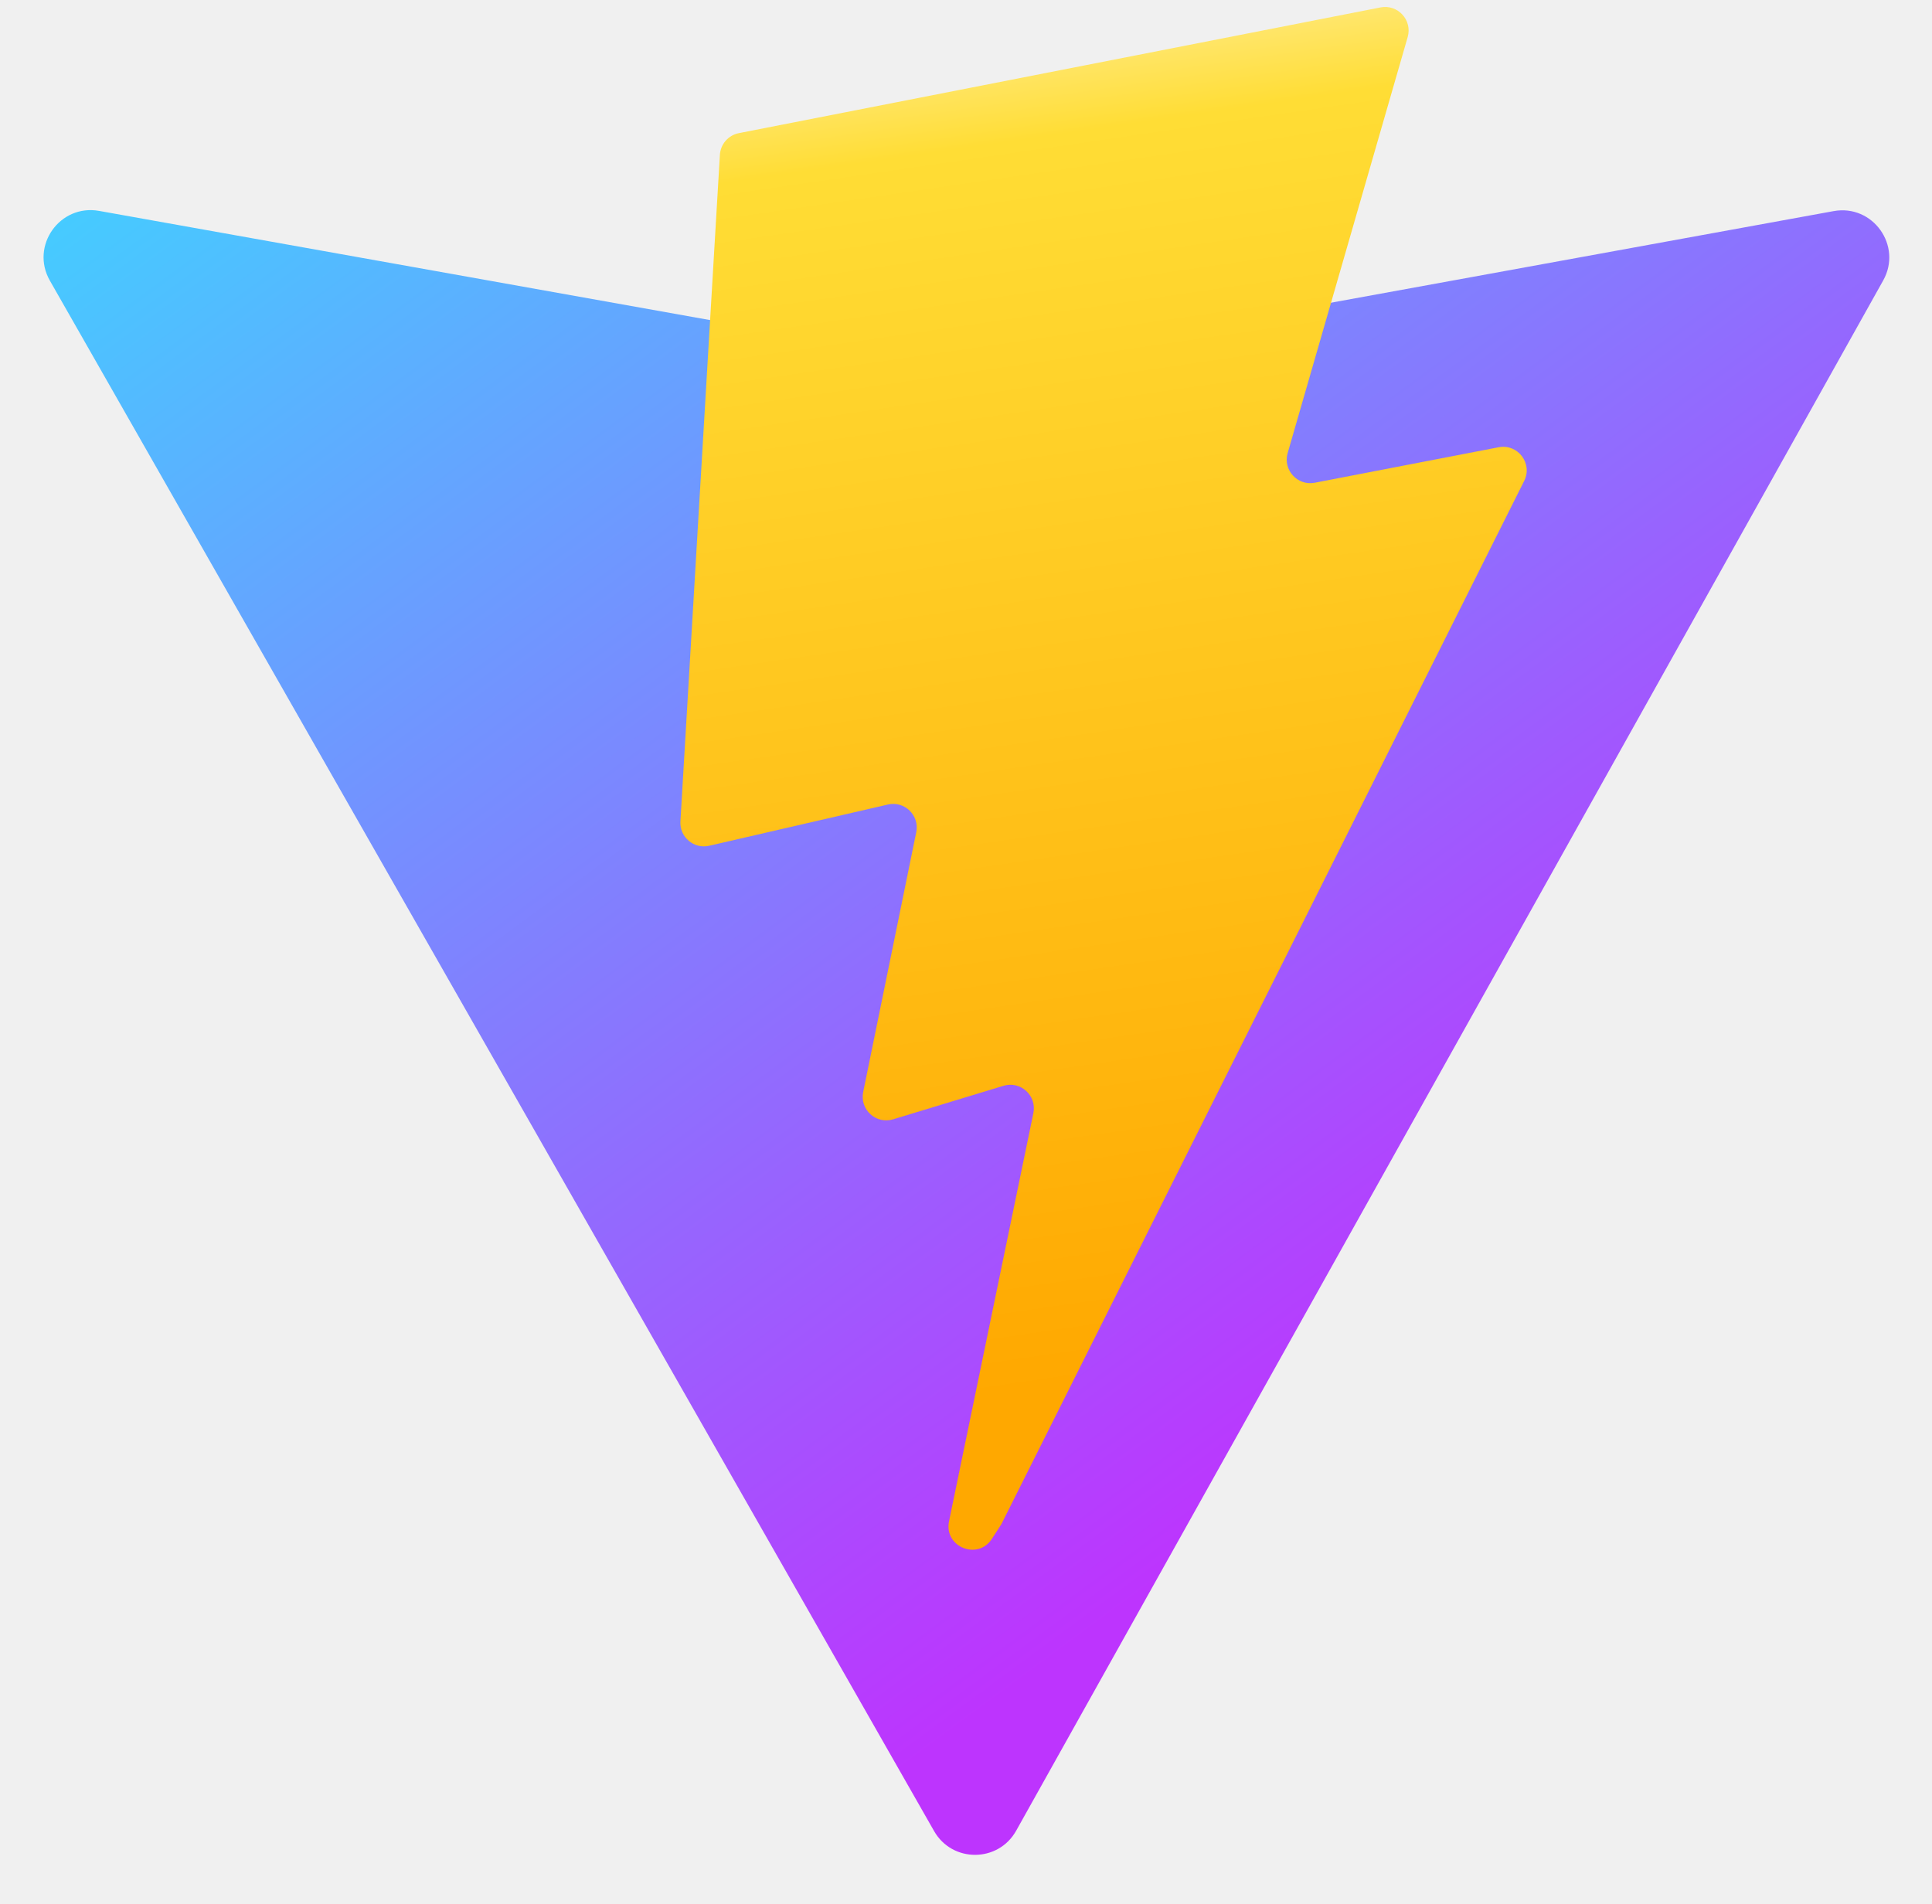
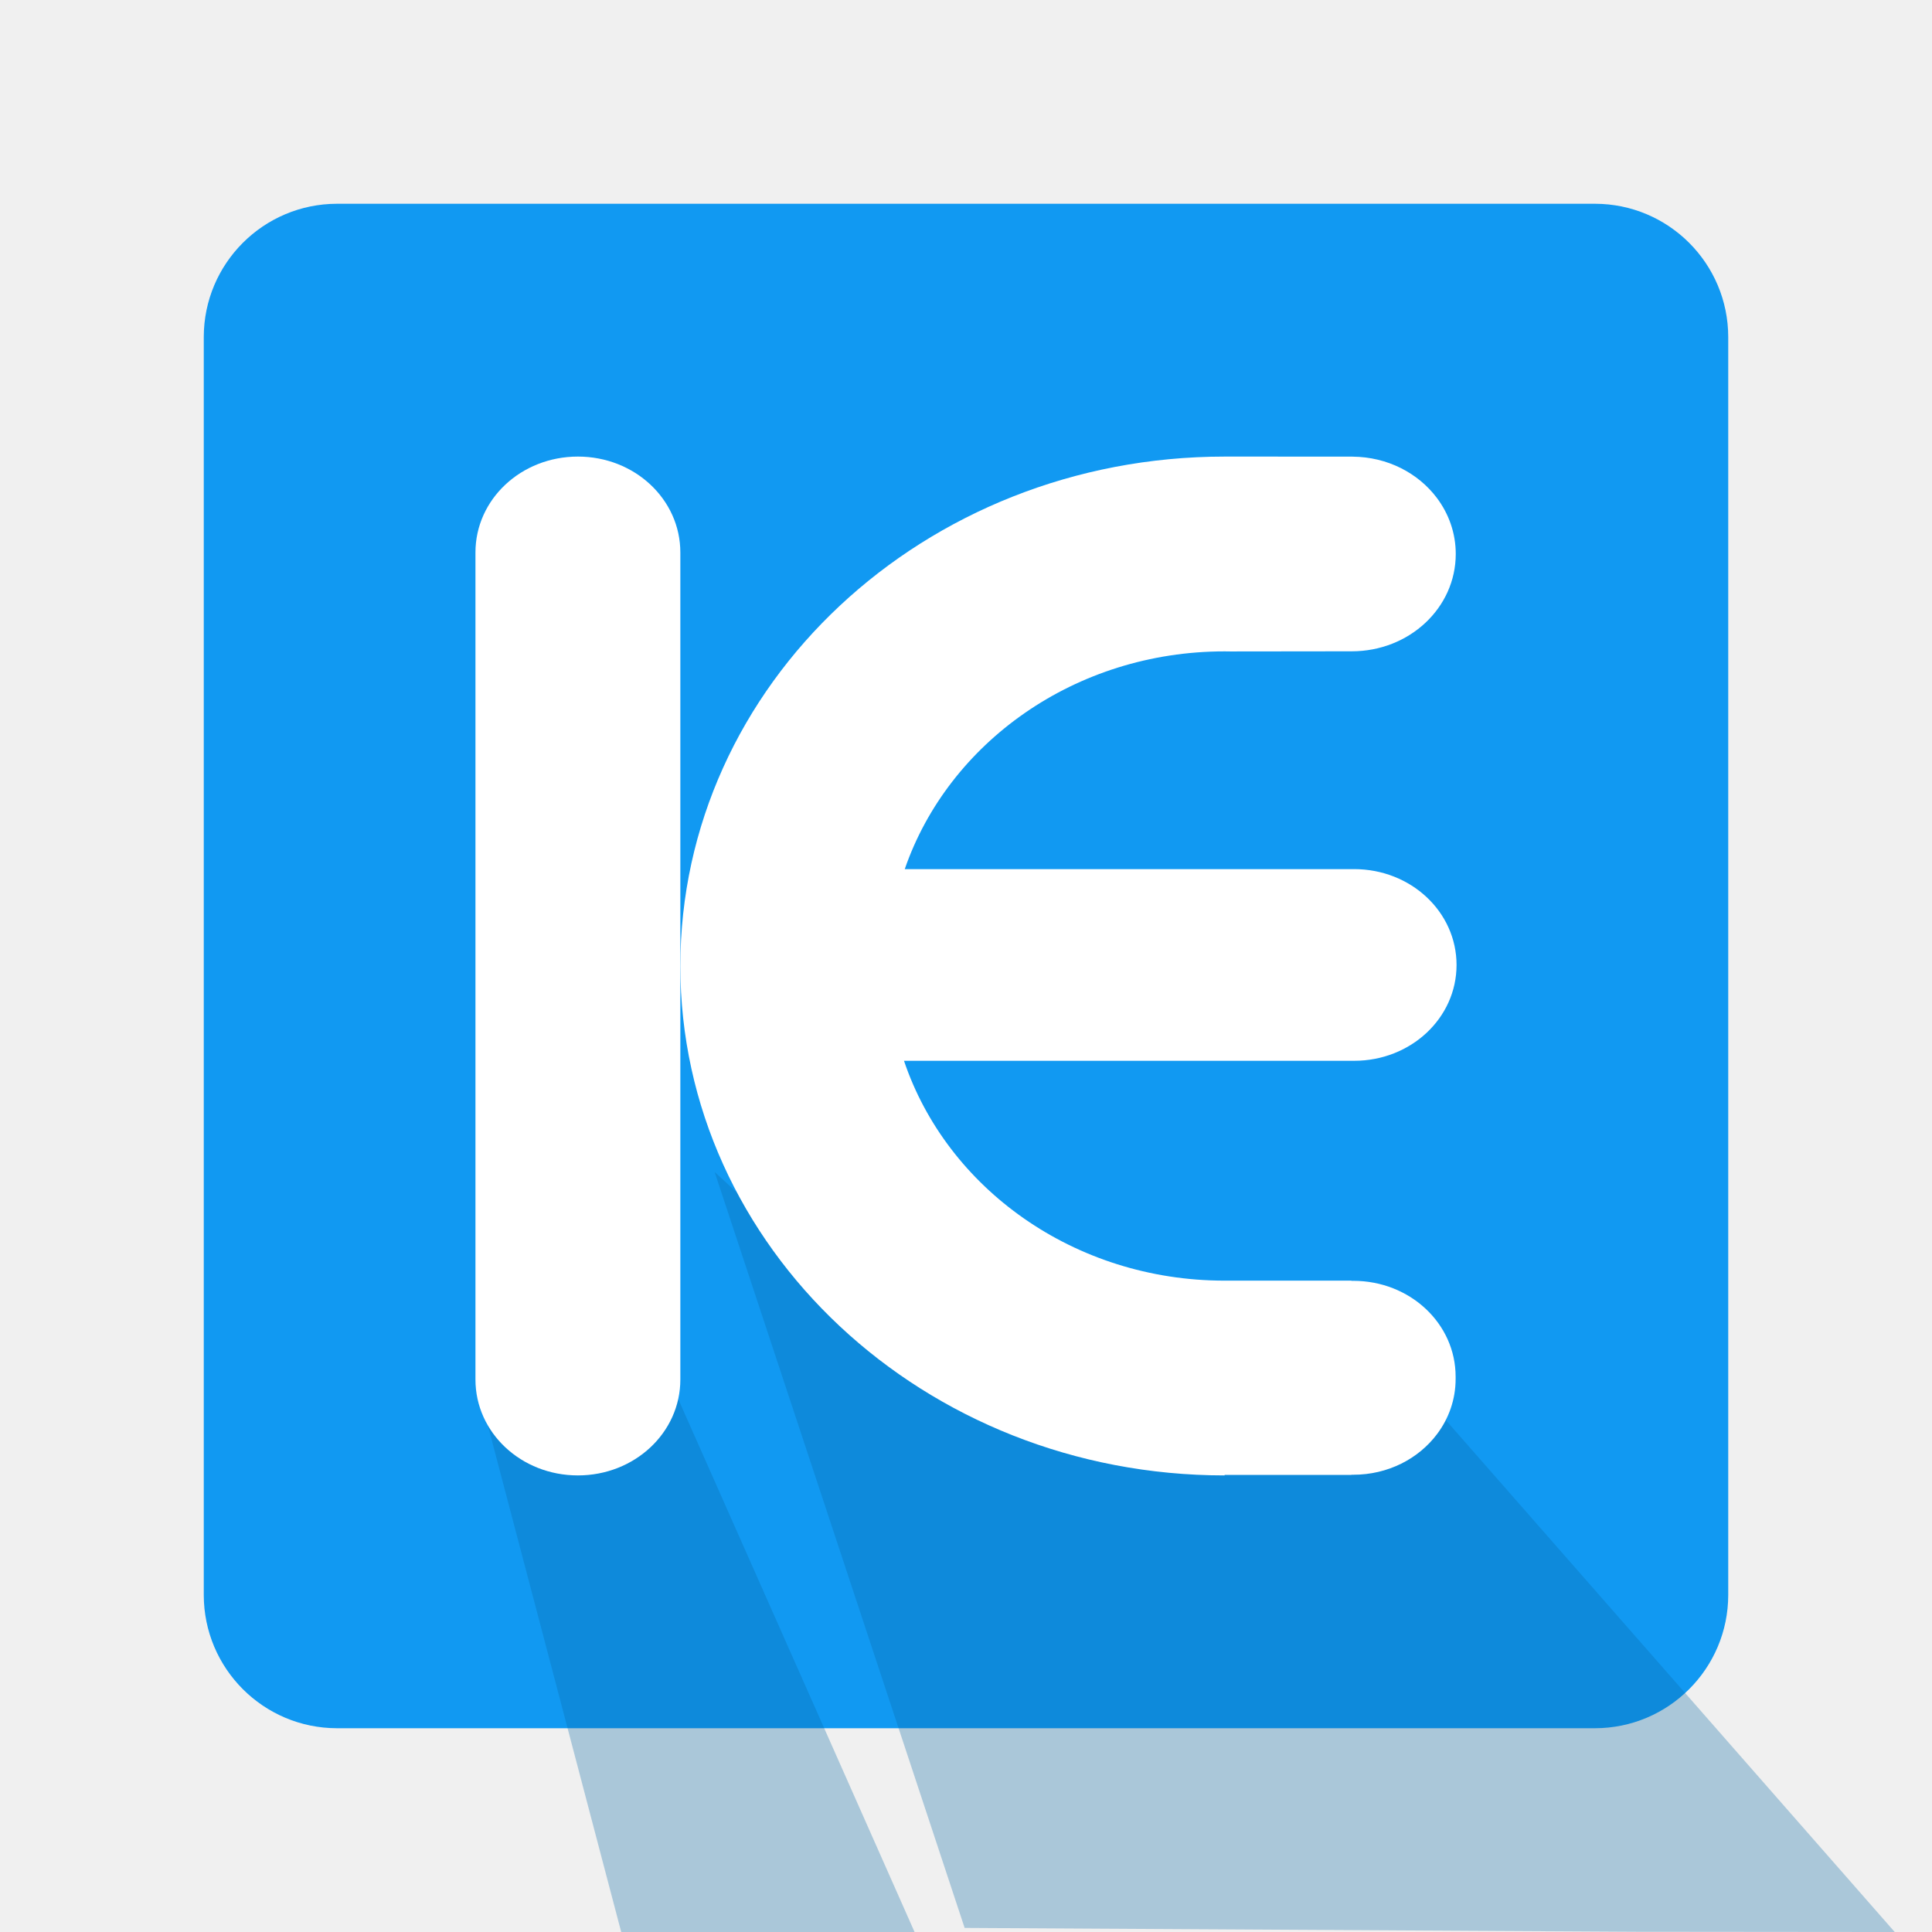
- <svg xmlns="http://www.w3.org/2000/svg" width="410" height="404" viewBox="0 0 410 404" fill="none">
-   <path d="M399.641 59.525L215.643 388.545C211.844 395.338 202.084 395.378 198.228 388.618L10.582 59.556C6.381 52.19 12.68 43.267 21.028 44.759L205.223 77.682C206.398 77.892 207.601 77.89 208.776 77.676L389.119 44.806C397.439 43.289 403.768 52.143 399.641 59.525Z" fill="url(#paint0_linear)" />
-   <path d="M292.965 1.574L156.801 28.255C154.563 28.694 152.906 30.59 152.771 32.866L144.395 174.33C144.198 177.662 147.258 180.248 150.51 179.498L188.42 170.749C191.967 169.931 195.172 173.055 194.443 176.622L183.18 231.775C182.422 235.487 185.907 238.661 189.532 237.56L212.947 230.446C216.577 229.344 220.065 232.527 219.297 236.242L201.398 322.875C200.278 328.294 207.486 331.249 210.492 326.603L212.5 323.5L323.454 102.072C325.312 98.365 322.108 94.137 318.036 94.923L279.014 102.454C275.347 103.161 272.227 99.746 273.262 96.158L298.731 7.867C299.767 4.273 296.636 0.855 292.965 1.574Z" fill="url(#paint1_linear)" />
-   <defs>
-     <linearGradient id="paint0_linear" x1="6" y1="33" x2="235" y2="344" gradientUnits="userSpaceOnUse">
-       <stop stop-color="#41D1FF" />
-       <stop offset="1" stop-color="#BD34FE" />
+ <svg xmlns="http://www.w3.org/2000/svg" version="1.1" id="svg2" xml:space="preserve" width="256" height="256" viewBox="0 0 256 256">
+   <defs id="defs6">
+     <linearGradient id="linearGradient3558">
+       <stop style="stop-color:#271fff;stop-opacity:1;" offset="0" id="stop3556" />
    </linearGradient>
-     <linearGradient id="paint1_linear" x1="194.651" y1="8.818" x2="236.076" y2="292.989" gradientUnits="userSpaceOnUse">
-       <stop stop-color="#FFEA83" />
-       <stop offset="0.083" stop-color="#FFDD35" />
-       <stop offset="1" stop-color="#FFA800" />
-     </linearGradient>
+     <clipPath clipPathUnits="userSpaceOnUse" id="clipPath28">
+       <path d="M 0,192 H 192 V 0 H 0 Z" id="path26" />
+     </clipPath>
+     <clipPath clipPathUnits="userSpaceOnUse" id="clipPath36">
+       <path d="M 20,172 H 172 V 159 H 20 Z" id="path34" />
+     </clipPath>
+     <clipPath clipPathUnits="userSpaceOnUse" id="clipPath52">
+       <path d="M 20,33 H 172 V 20 H 20 Z" id="path50" />
+     </clipPath>
+     <clipPath clipPathUnits="userSpaceOnUse" id="clipPath208">
+       <path d="M 0,192 H 192 V 0 H 0 Z" id="path206" />
+     </clipPath>
+     <clipPath clipPathUnits="userSpaceOnUse" id="clipPath218">
+       <path d="M 0,192 H 192 V 0 H 0 Z" id="path216" />
+     </clipPath>
  </defs>
+   <g id="g8" transform="matrix(1.333333,0,0,-1.333333,0,256)">
+     <rect style="opacity:0.981;fill:#0d97f2;fill-opacity:1;fill-rule:nonzero;stroke:#0867a5;stroke-width:0;stroke-miterlimit:4;stroke-dasharray:none;stroke-opacity:0" id="rect18254" width="151.5" height="151.5" x="20.25" y="-171.75" transform="scale(1,-1)" ry="13.258" />
+     <rect style="opacity:0;mix-blend-mode:multiply;fill:#0059ff;fill-opacity:1;fill-rule:nonzero;stroke:#00ffff;stroke-width:0;stroke-miterlimit:4;stroke-dasharray:none;stroke-opacity:1" id="rect7643" width="151.5" height="151.5" x="20.25" y="-171.75" transform="scale(1,-1)" ry="32.752" />
+     <g id="g202">
+       <g id="g204" clip-path="url(#clipPath208)">
+         <g id="g210" transform="matrix(1,0,0,-1,0,192)">
+           <g id="g212">
+             <g id="g214" clip-path="url(#clipPath218)" />
+           </g>
+         </g>
+       </g>
+     </g>
+     <rect style="opacity:0.77;fill:#ff00ff;stroke-width:0.75" id="rect3326" width="2.1801759e-06" height="1.3823242e-06" x="107.537" y="-33.26" transform="scale(1,-1)" />
+     <path style="opacity:0.3;fill:#0867a5;fill-opacity:1;stroke:#0867a5;stroke-width:0;stroke-linecap:butt;stroke-linejoin:miter;stroke-miterlimit:4;stroke-dasharray:none;stroke-opacity:0" d="m 47.907,52.539 13.83,-52.548 29.156,-5.3e-6 L 67.219,53.379 Z" id="path17707" />
+     <path id="rect10880" style="opacity:0.3;mix-blend-mode:normal;fill:#0867a5;fill-opacity:1;stroke:#0867a5;stroke-width:0;stroke-opacity:0" d="m 94.689,155.287 33.13,100.173 88.87,0.509 34.373,0.033 -59.93,-68.334 -28.869,7.768 -36.568,-11.546 z" transform="matrix(0.75,0,0,-0.75,0,192)" />
+     <g id="g18374" transform="matrix(1,0,0,0.8766247,1.9000001e-6,11.84411)">
+       <path id="rect3963" style="fill:#ffffff;fill-opacity:1;stroke:#00ffff;stroke-width:0;stroke-miterlimit:4;stroke-dasharray:none;stroke-opacity:1" d="M 67.612,142.879 V 49.121 c 0,-6.022 -4.541,-10.871 -10.181,-10.871 -5.64,0 -10.181,4.848 -10.181,10.871 v 93.759 c 0,6.022 4.541,10.871 10.181,10.871 5.64,0 10.181,-4.848 10.181,-10.871 z" />
+       <path id="path2044" style="fill:#ffffff;fill-opacity:1;stroke:#00ffff;stroke-width:0;stroke-miterlimit:4;stroke-dasharray:none;stroke-opacity:1" d="m 121.698,153.75 c -29.871,0 -54.086,-25.855 -54.086,-57.75 -10e-7,-31.894 24.215,-57.75 54.086,-57.75 v 0.054 h 12.601 v 0.021 h 0.189 c 3.45,0 6.486,1.817 8.323,4.606 1.164,1.766 1.847,3.921 1.847,6.254 v 0.265 c 2e-5,6.016 -4.535,10.86 -10.17,10.86 h -0.189 v 0.02 h -12.601 c -14.942,0 -27.59,10.476 -31.86,24.923 H 134.574 c 5.637,0 10.176,4.846 10.176,10.865 0,6.019 -4.539,10.865 -10.176,10.865 H 89.913 c 4.339,14.322 16.925,24.684 31.784,24.684 2.509,-0.022 -5.871,-0.004 12.639,0.008 5.726,0.004 10.335,4.922 10.335,11.035 0,2.376 -0.698,4.571 -1.885,6.368 -1.852,2.803 -4.899,4.634 -8.363,4.664 v 0.005 z" />
+     </g>
+   </g>
</svg>
